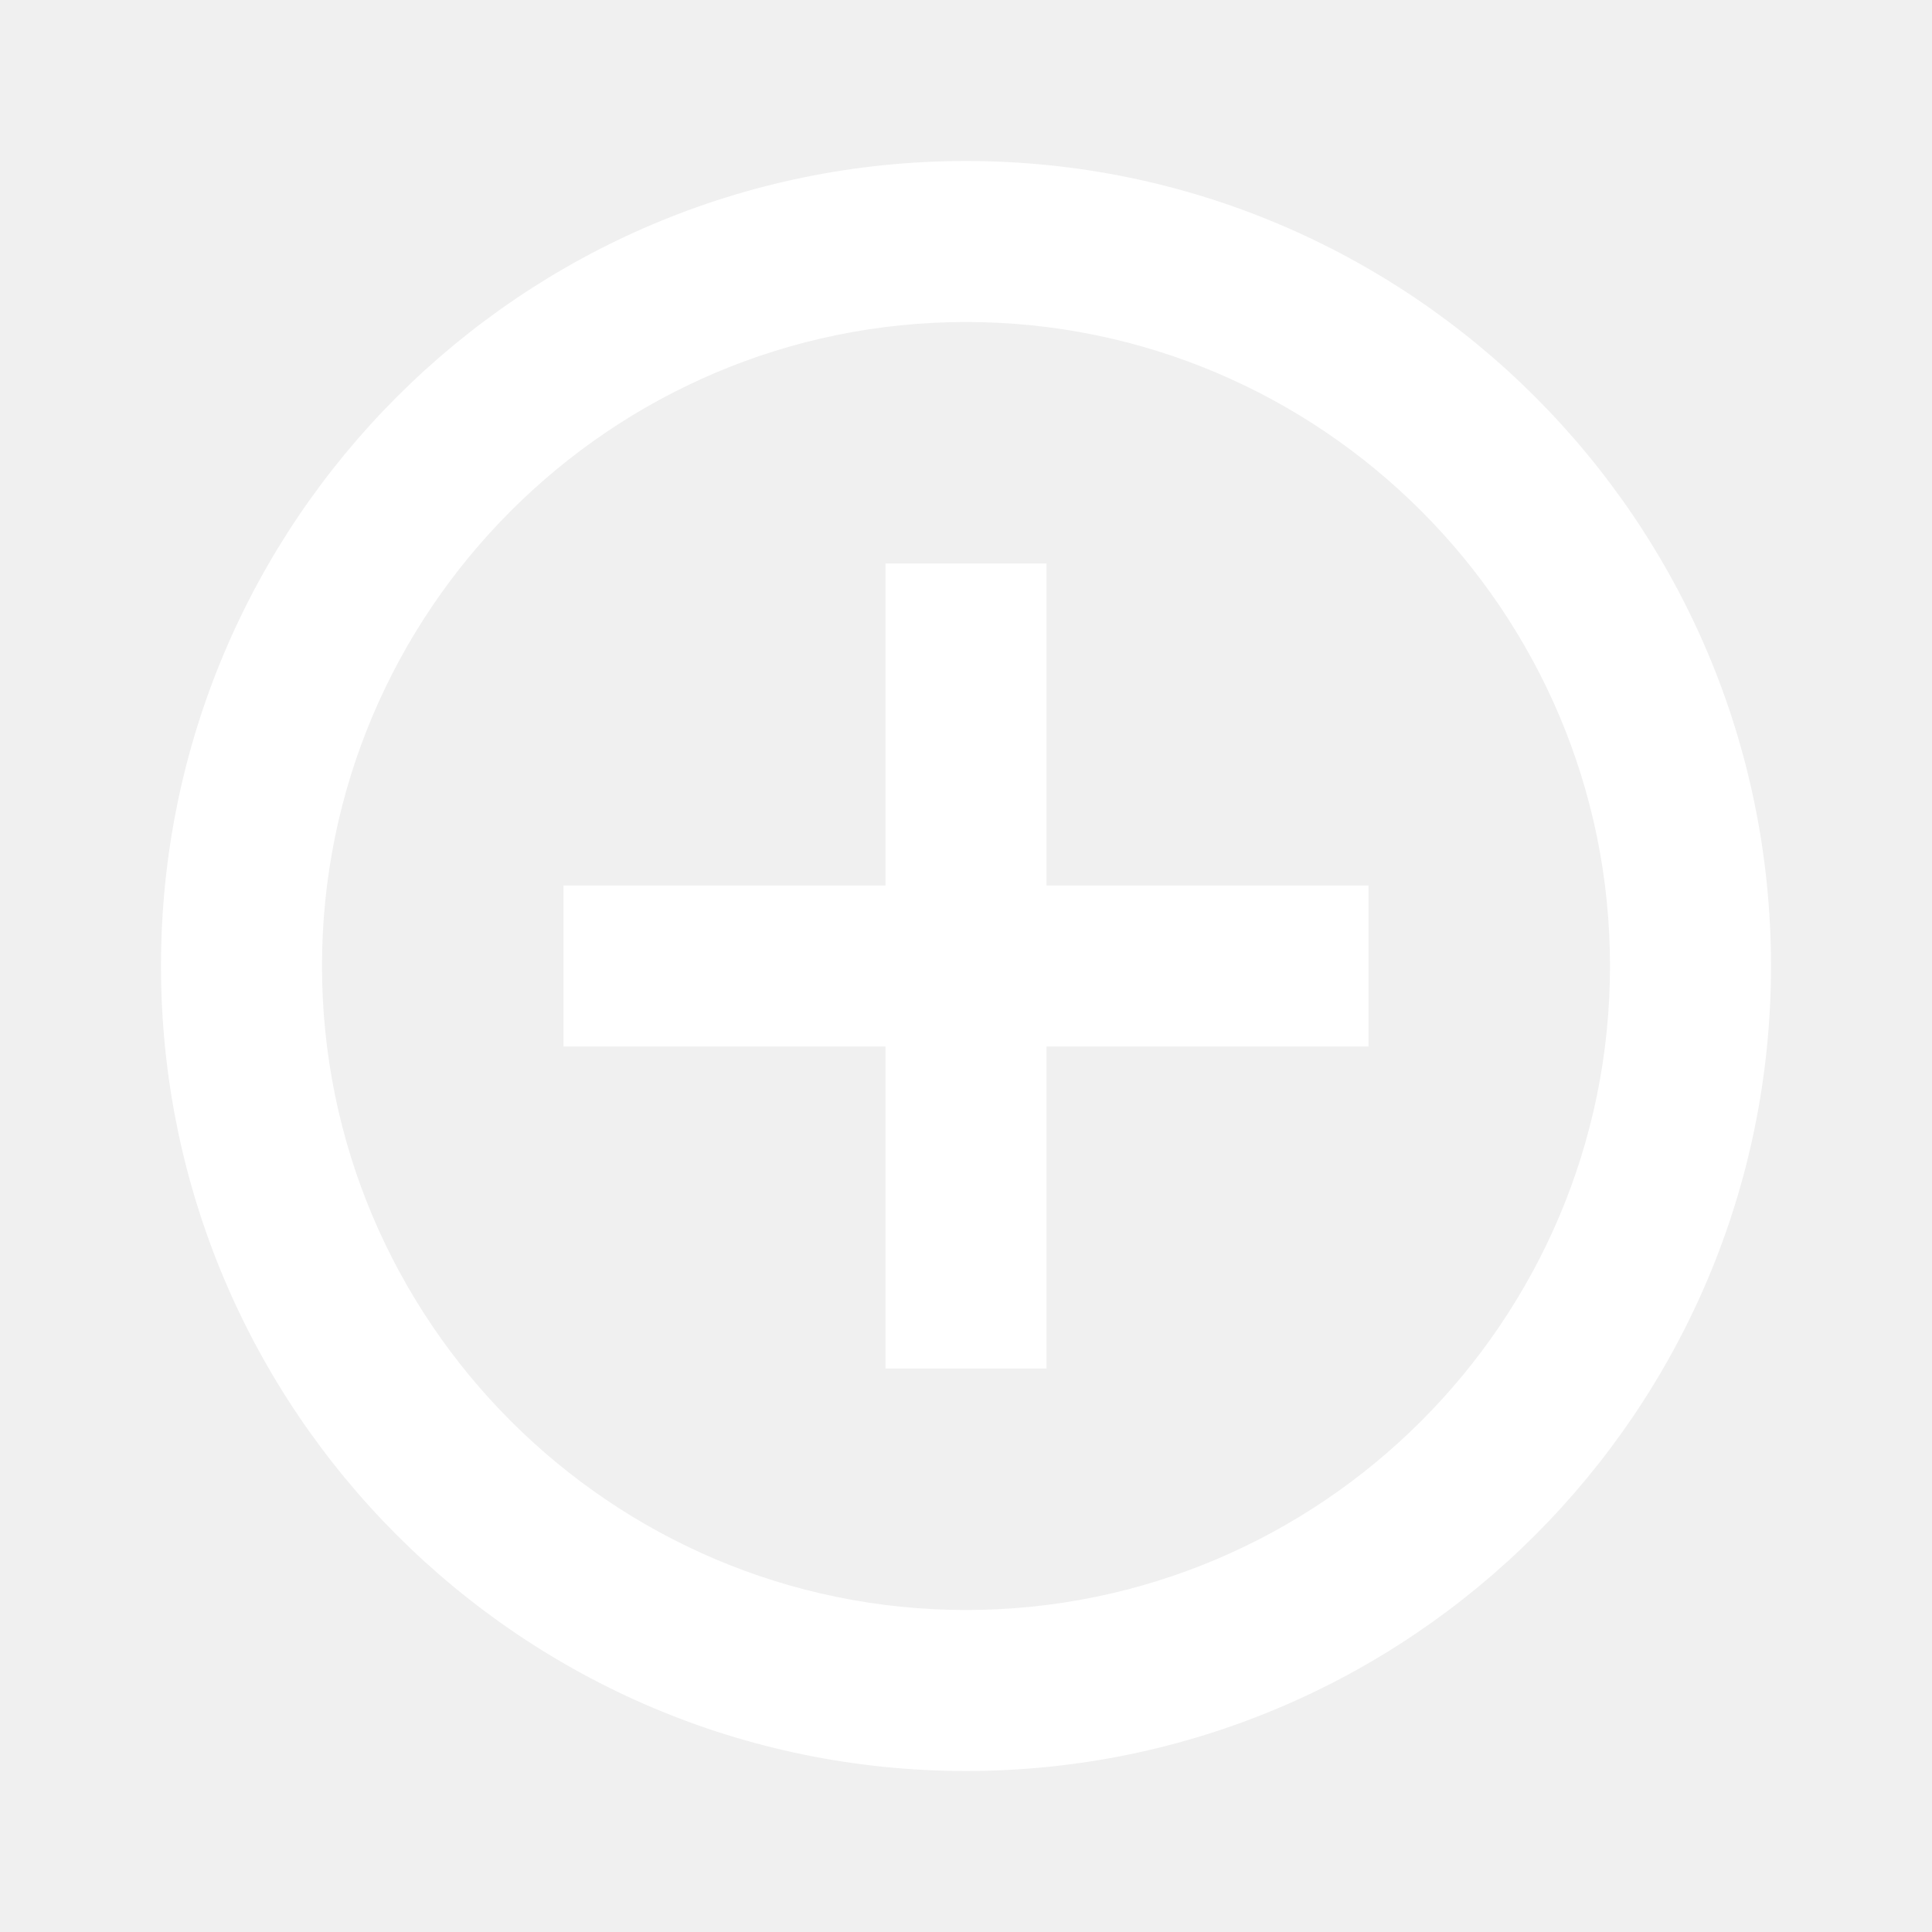
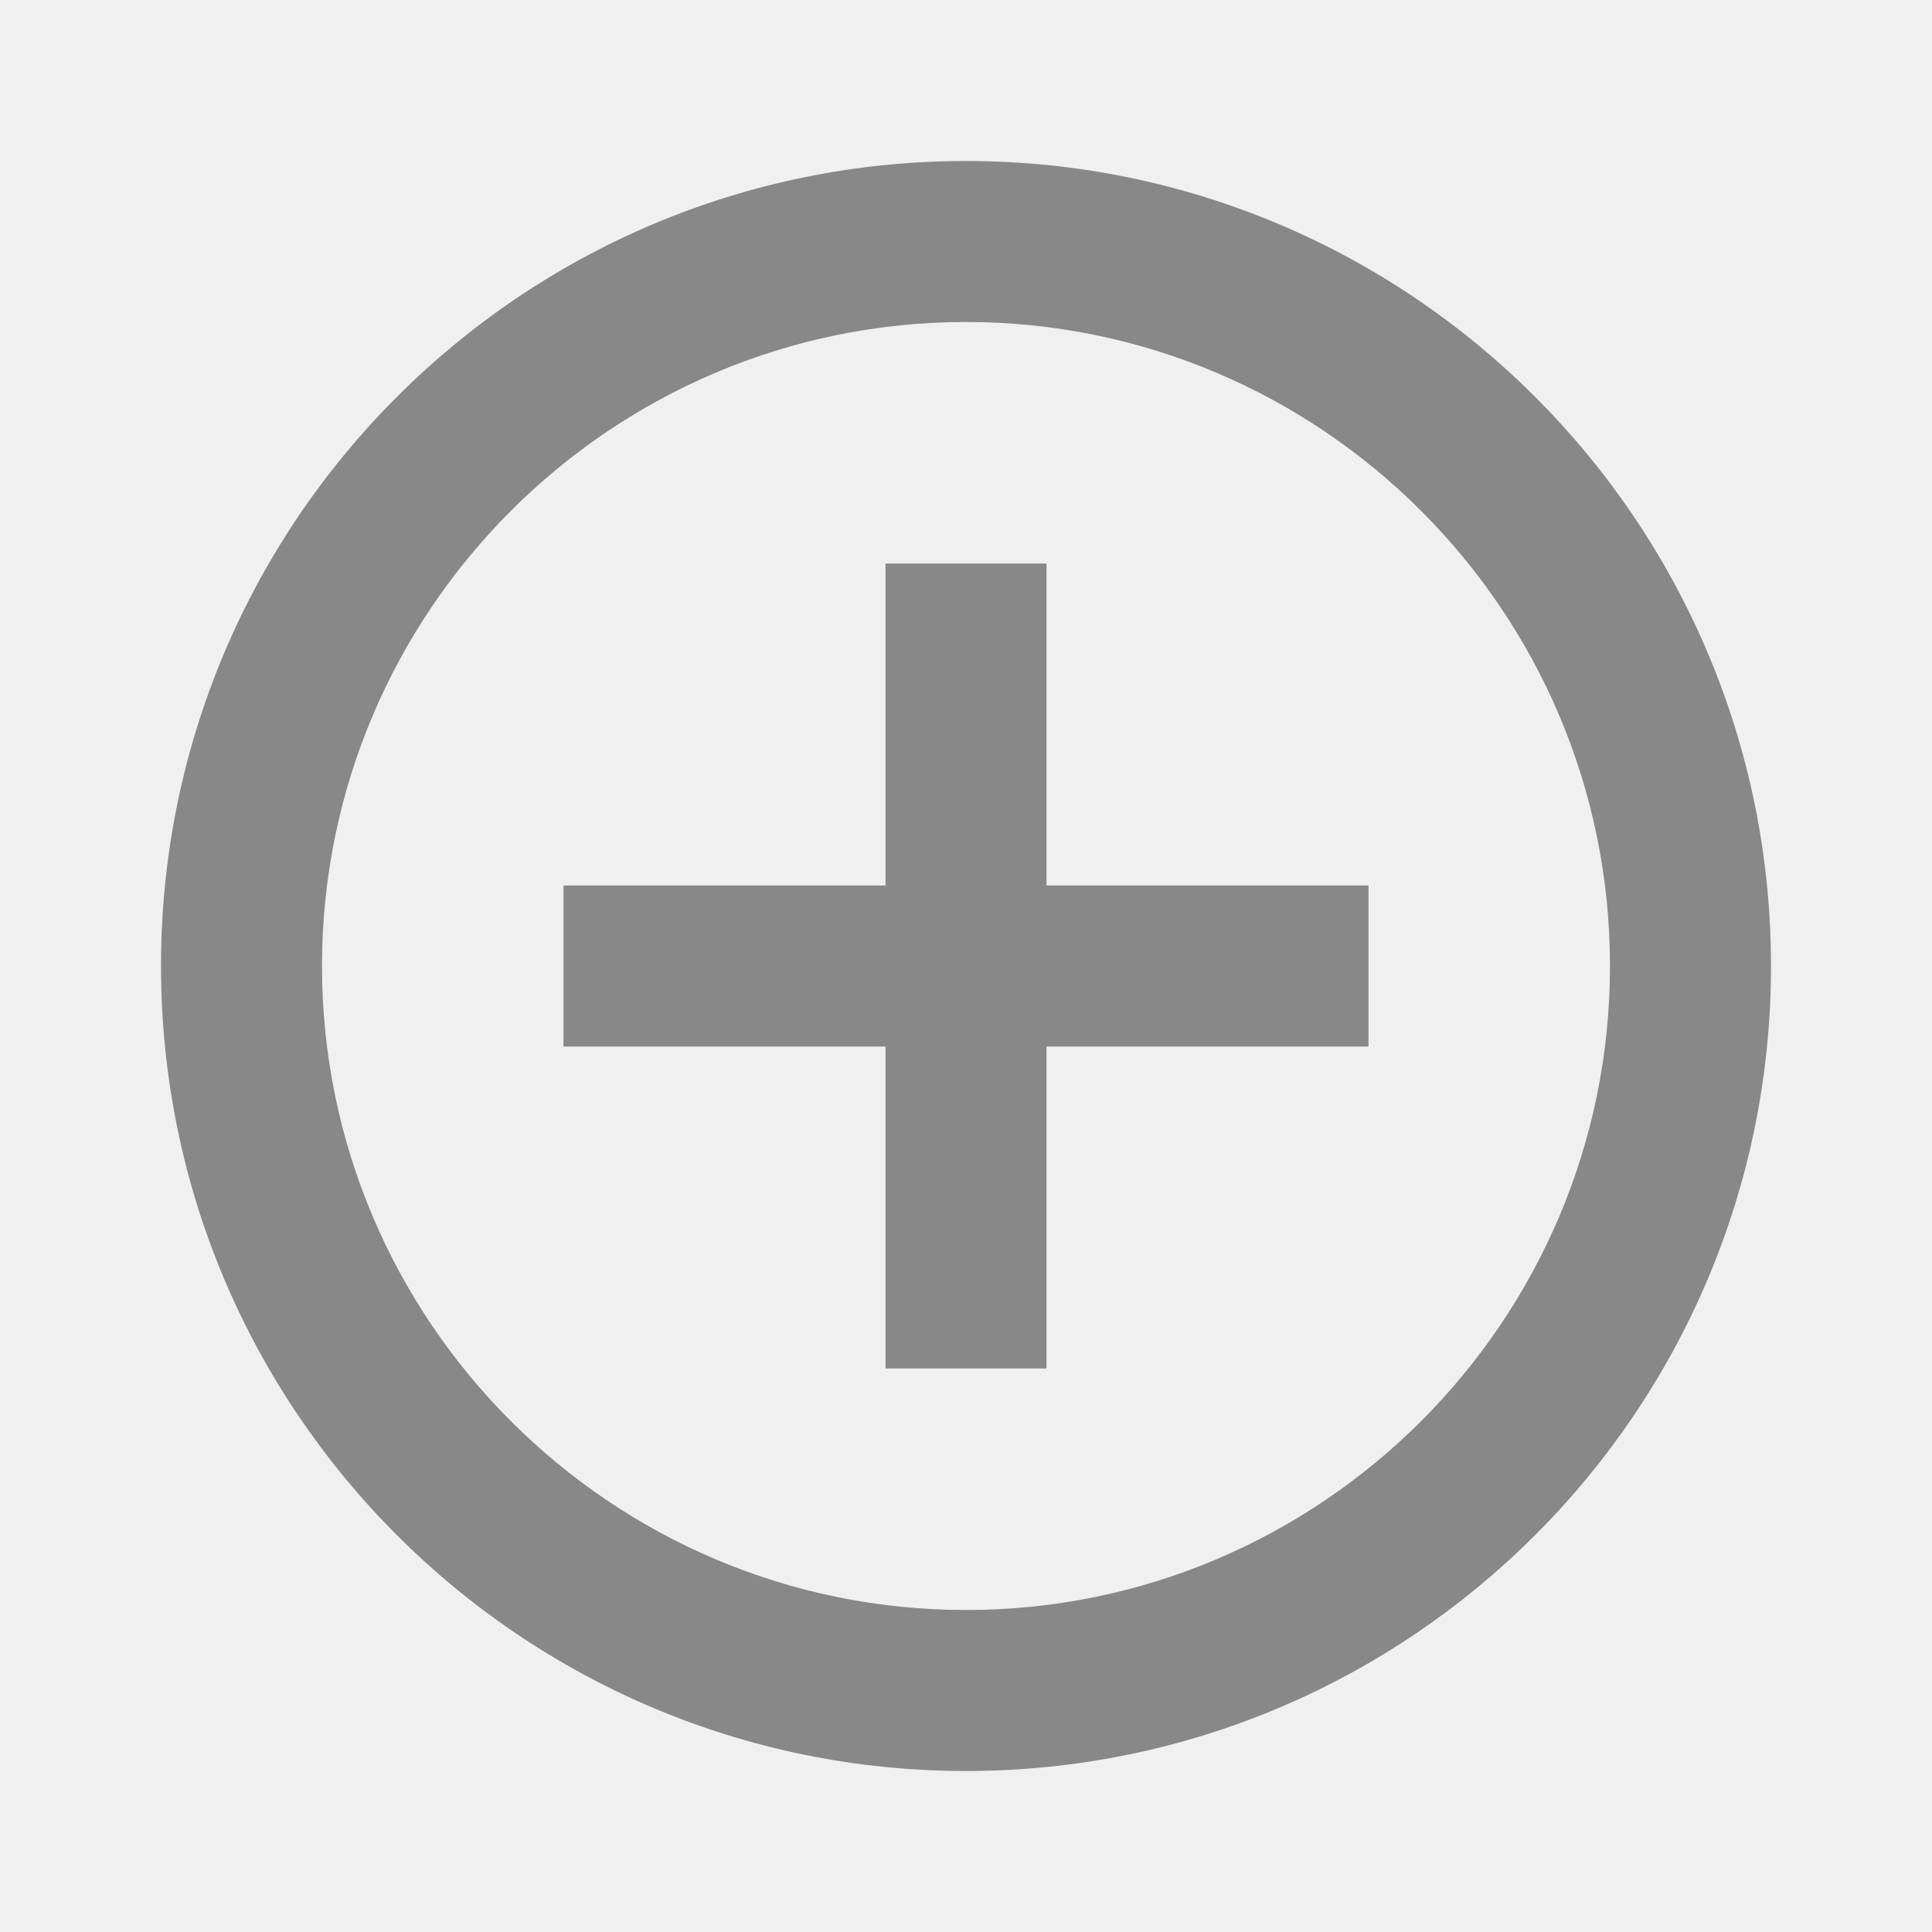
<svg xmlns="http://www.w3.org/2000/svg" width="24" height="24" viewBox="0 0 24 24">
-   <path d="M13 7h-2v4H7v2h4v4h2v-4h4v-2h-4V7zm-1-5C6.48 2 2 6.48 2 12s4.48 10 10 10 10-4.48 10-10S17.52 2 12 2zm0 18c-4.41 0-8-3.59-8-8s3.59-8 8-8 8 3.59 8 8-3.59 8-8 8z" fill="white" />
+   <path d="M13 7h-2v4H7v2h4v4h2v-4h4v-2h-4V7zm-1-5C6.48 2 2 6.48 2 12s4.48 10 10 10 10-4.48 10-10S17.52 2 12 2zm0 18c-4.41 0-8-3.59-8-8s3.59-8 8-8 8 3.59 8 8-3.59 8-8 8z" fill="#888" />
</svg>
